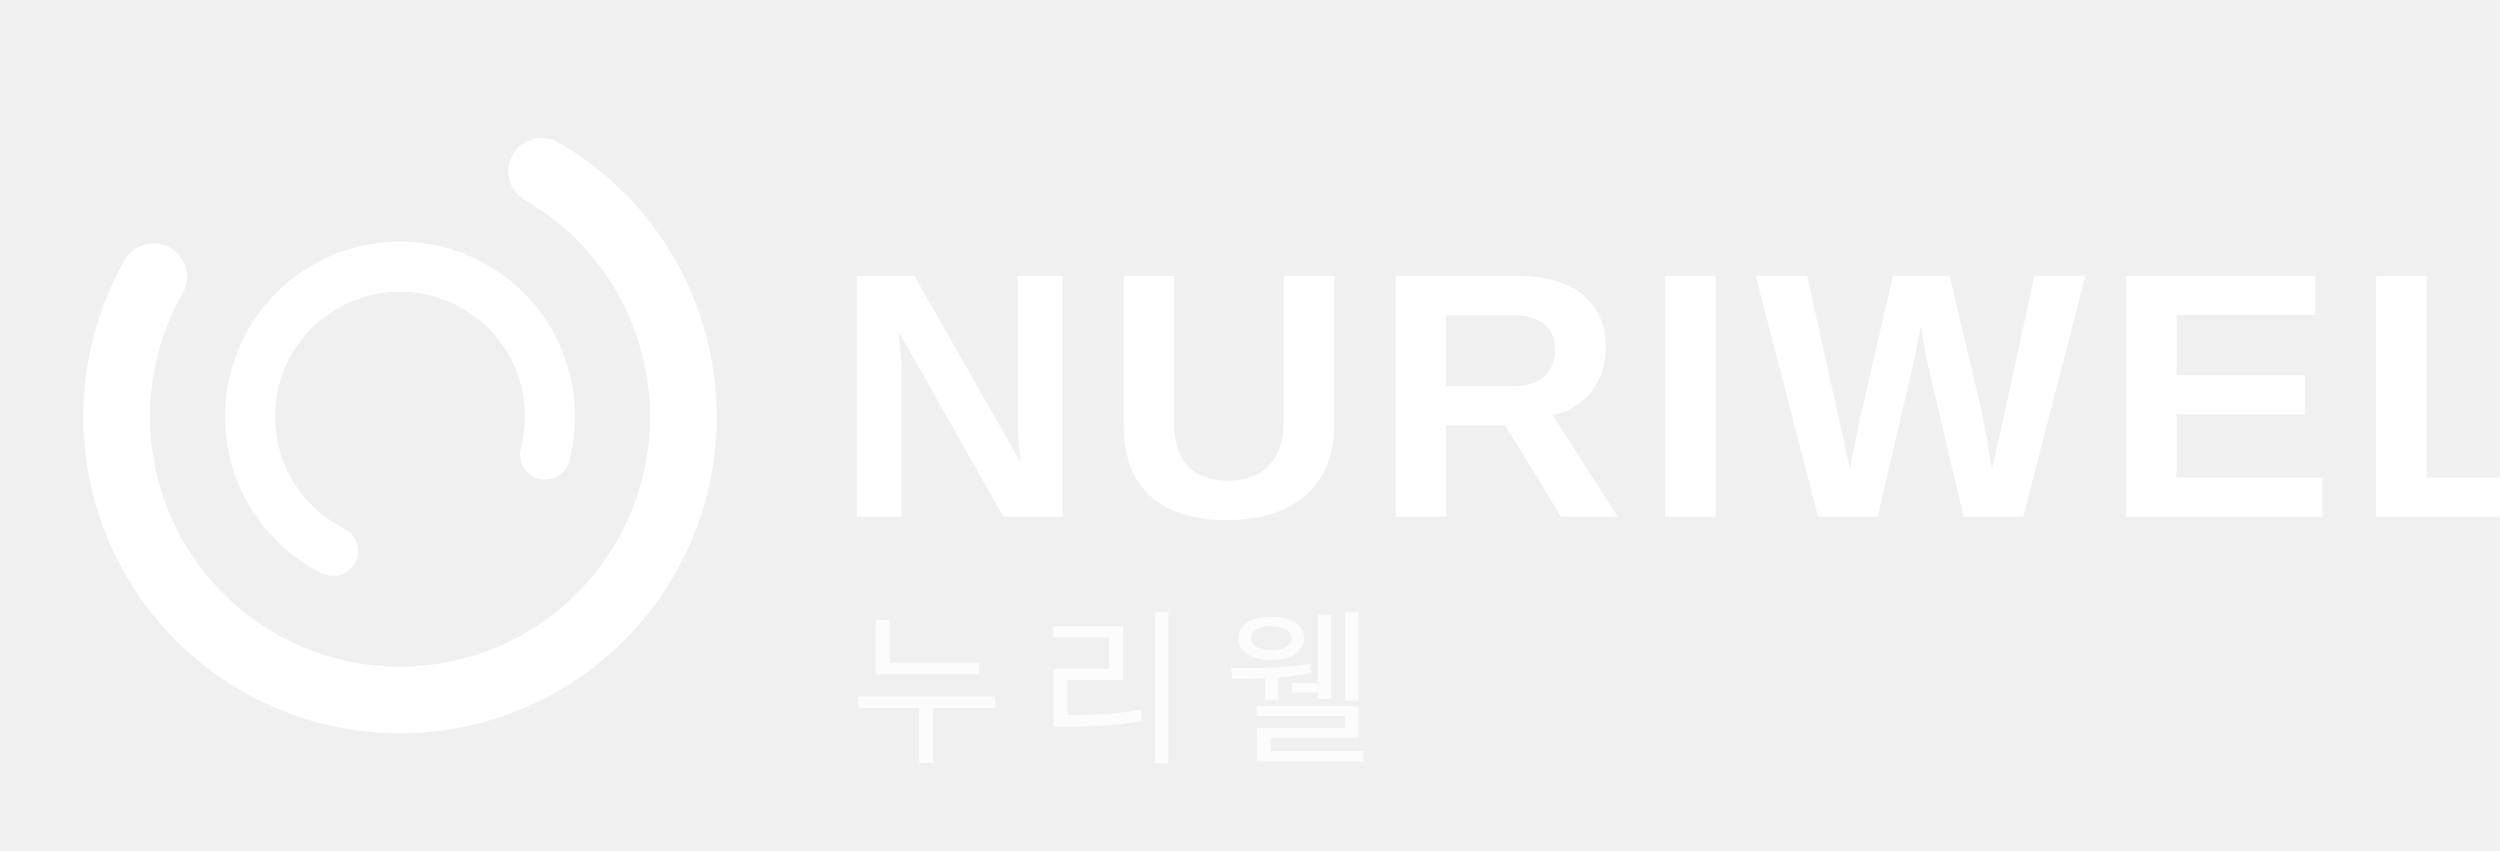
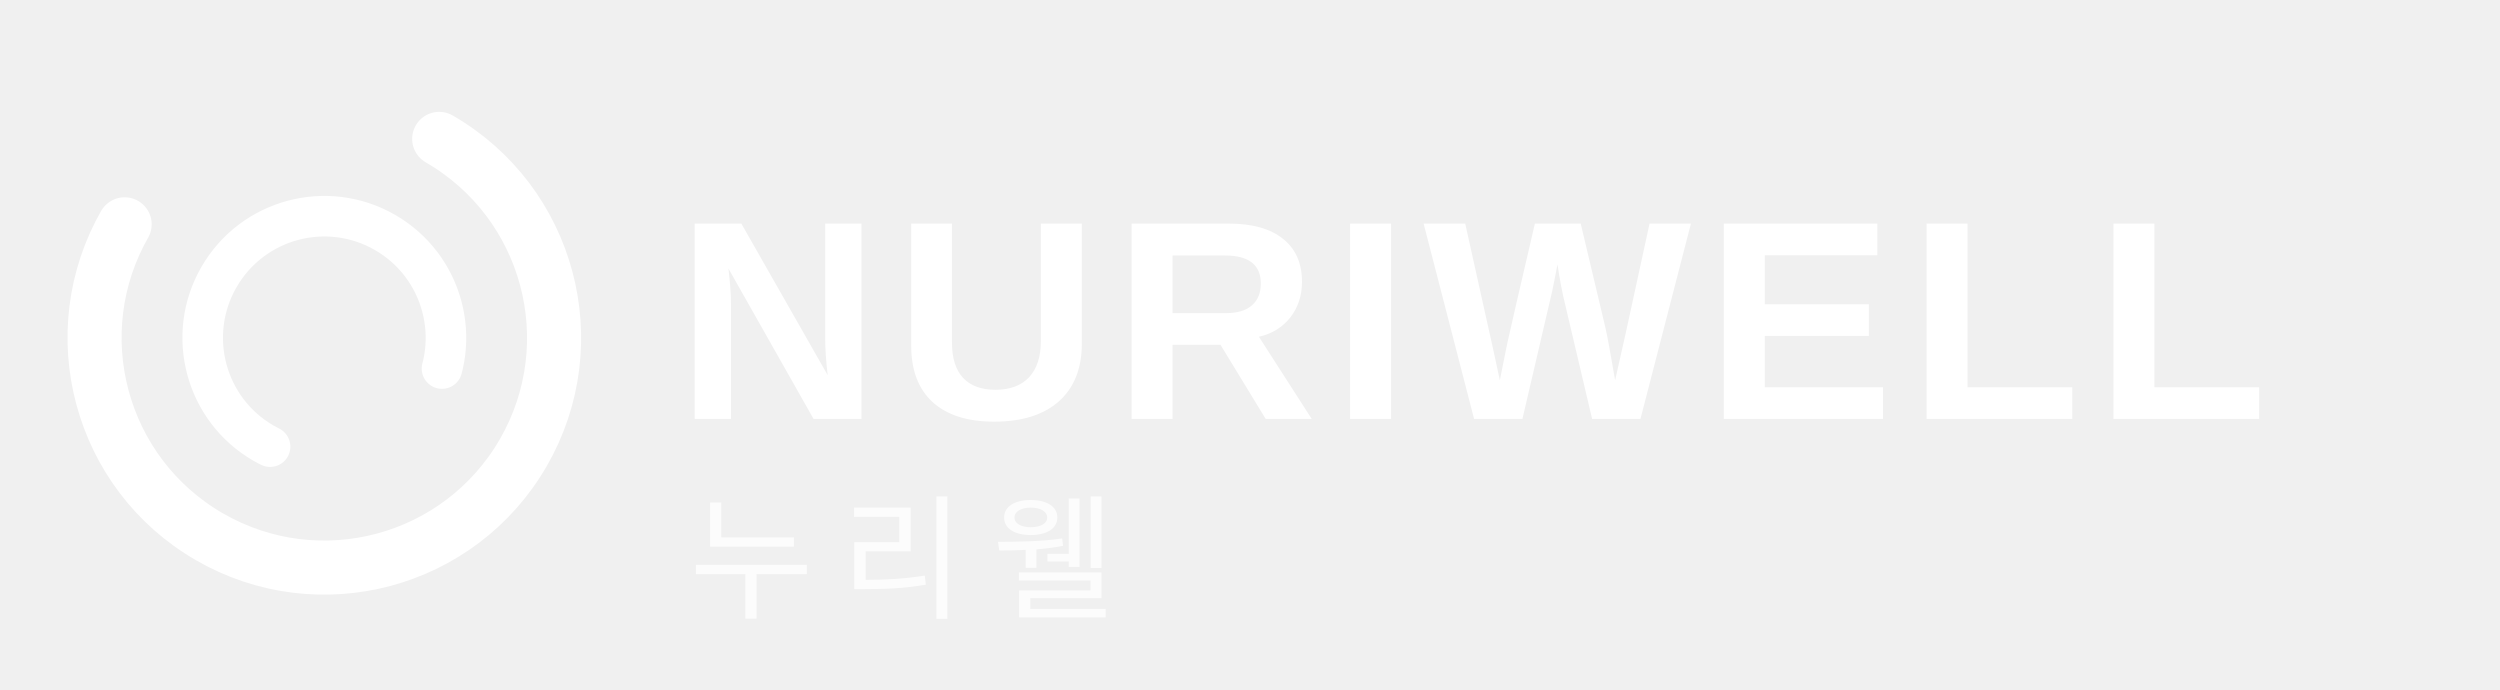
- <svg xmlns="http://www.w3.org/2000/svg" viewBox="0 0 150 51">
+ <svg xmlns="http://www.w3.org/2000/svg" viewBox="0 0 185 51">
  <g fill="none" stroke="#fff" stroke-width="4" stroke-linecap="round">
    <circle cx="24" cy="25" r="17" stroke-dasharray="80 30" transform="rotate(-60 24 25)" />
    <circle cx="24" cy="25" r="9" stroke-width="3" stroke-dasharray="40 16" transform="rotate(120 24 25)" />
  </g>
  <text x="50" y="31" font-family="Nunito Sans,Pretendard,Arial,sans-serif" font-size="21" font-weight="800" letter-spacing="1" fill="#fff">NURIWELL</text>
  <text x="51" y="45" font-family="Pretendard,Arial,sans-serif" font-size="10" font-weight="500" letter-spacing="2" fill="rgba(255,255,255,.8)">누리웰</text>
</svg>
